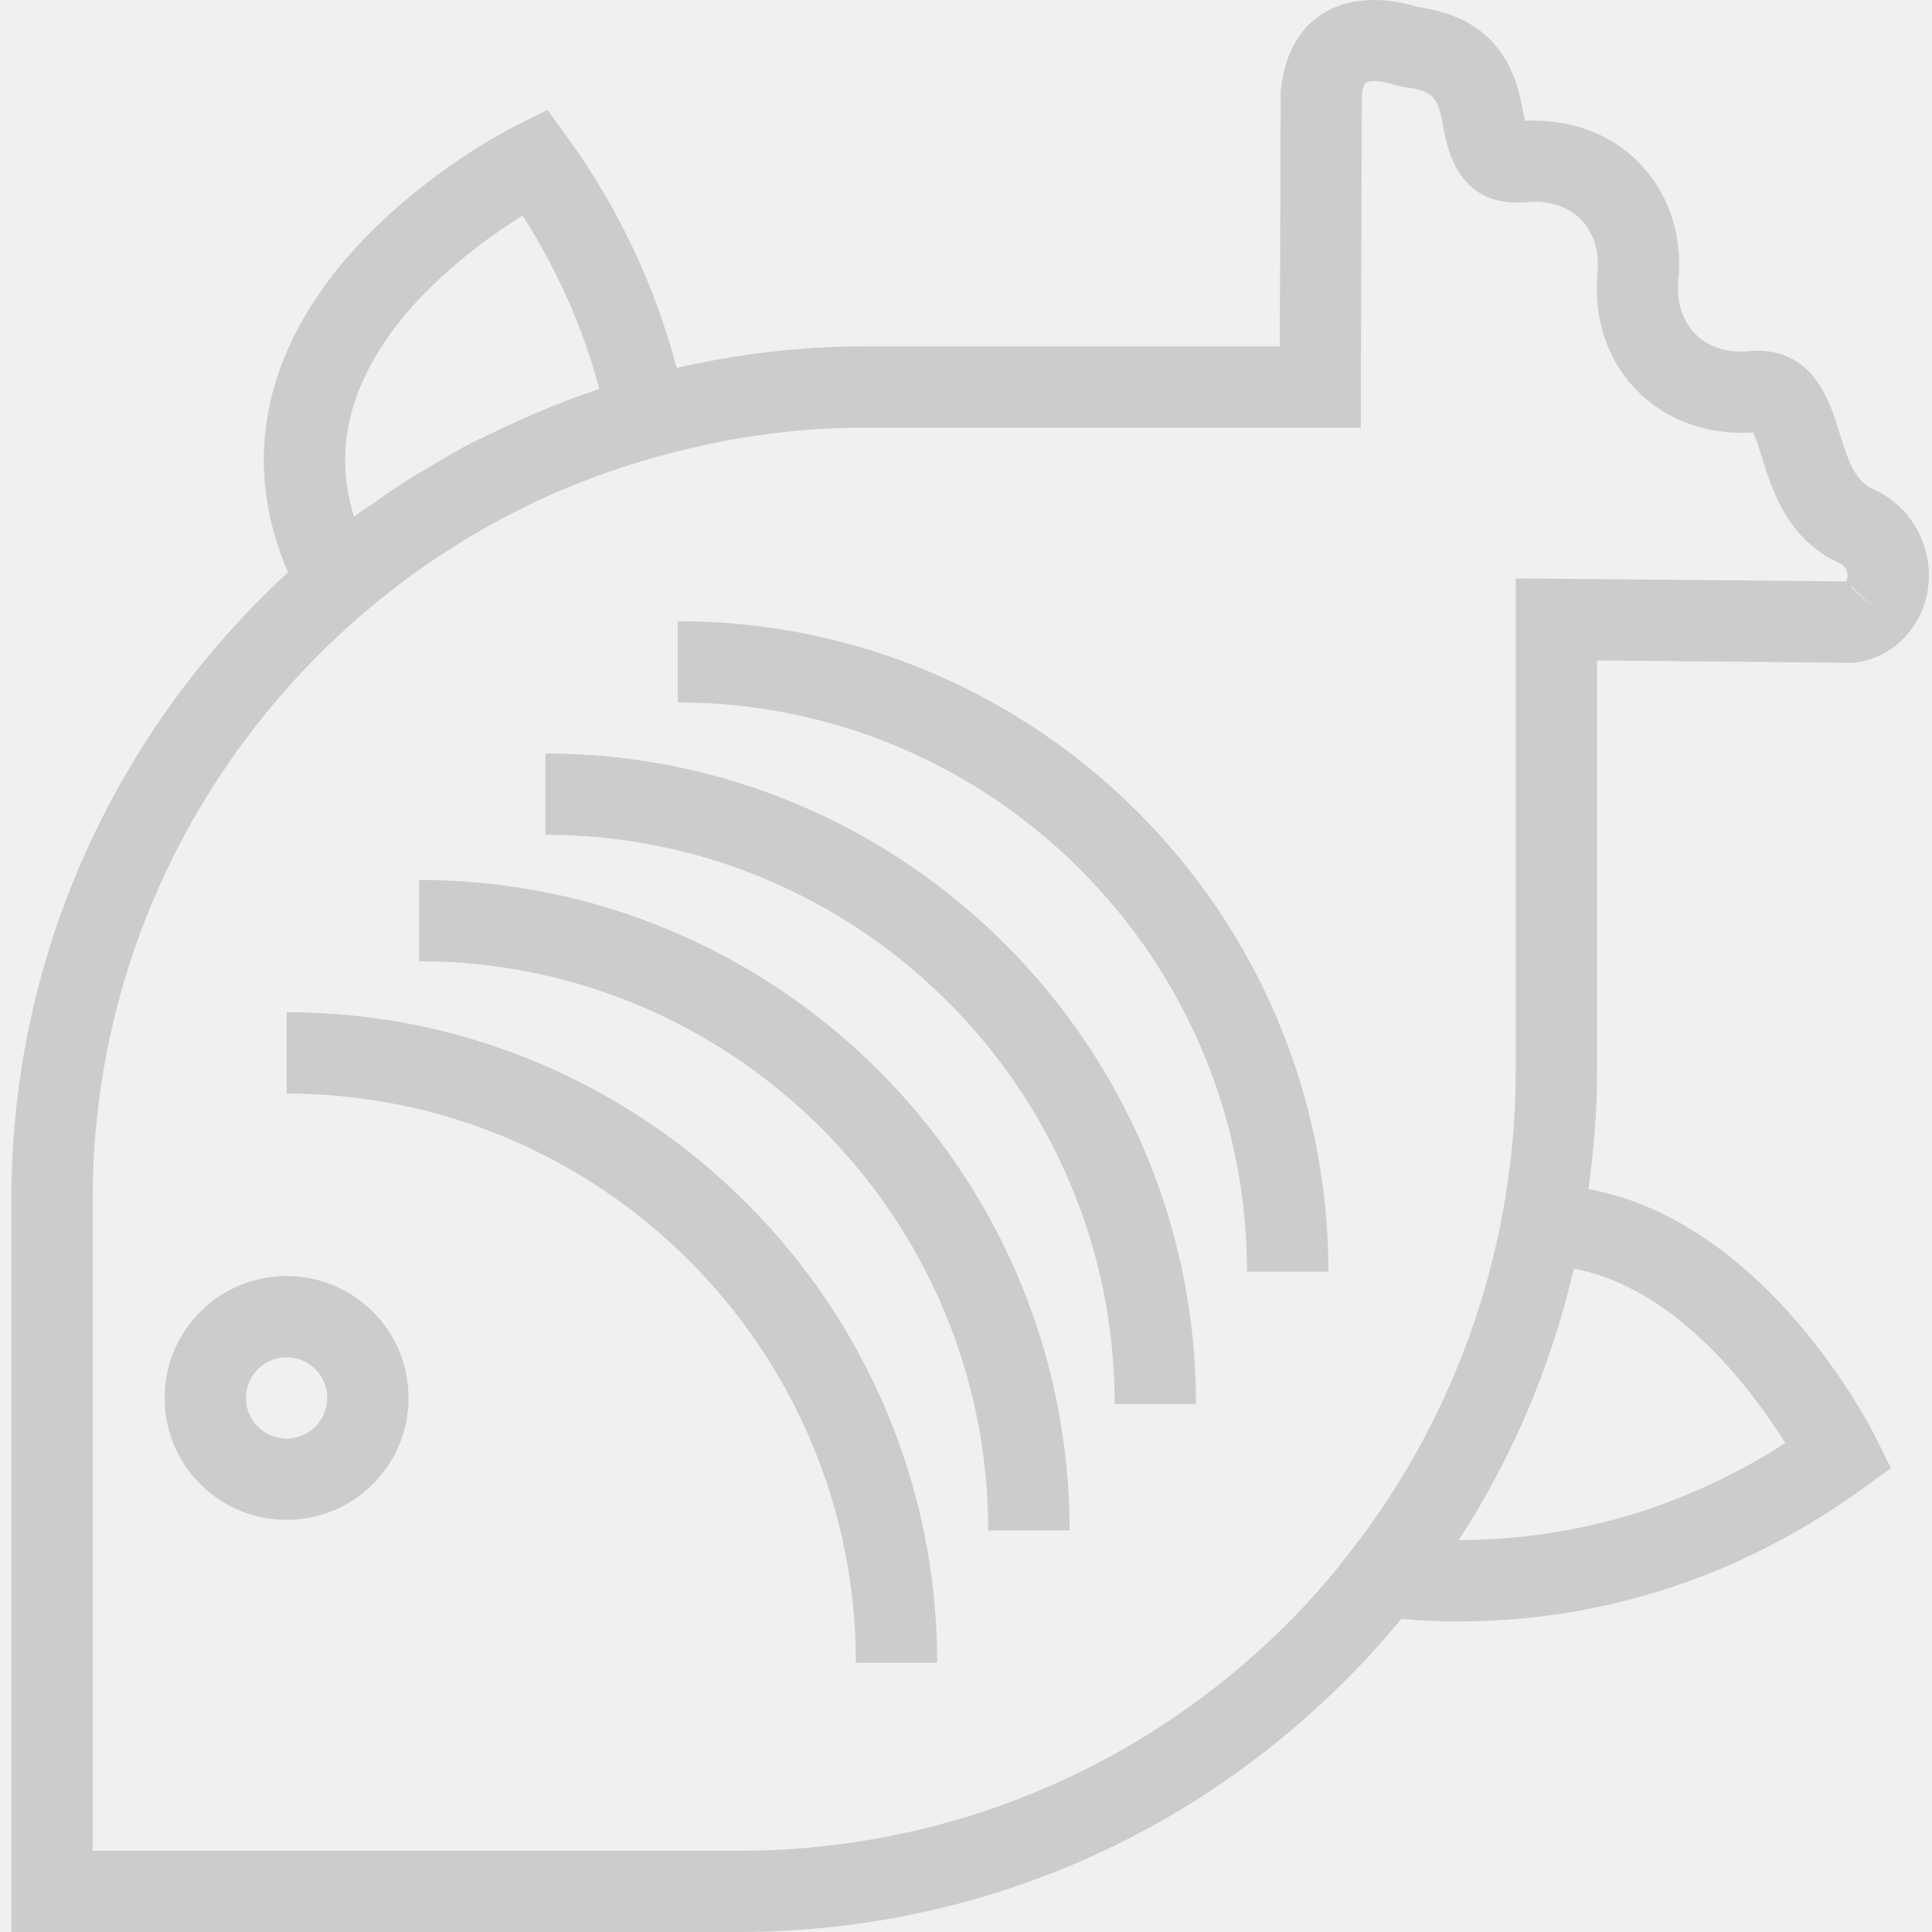
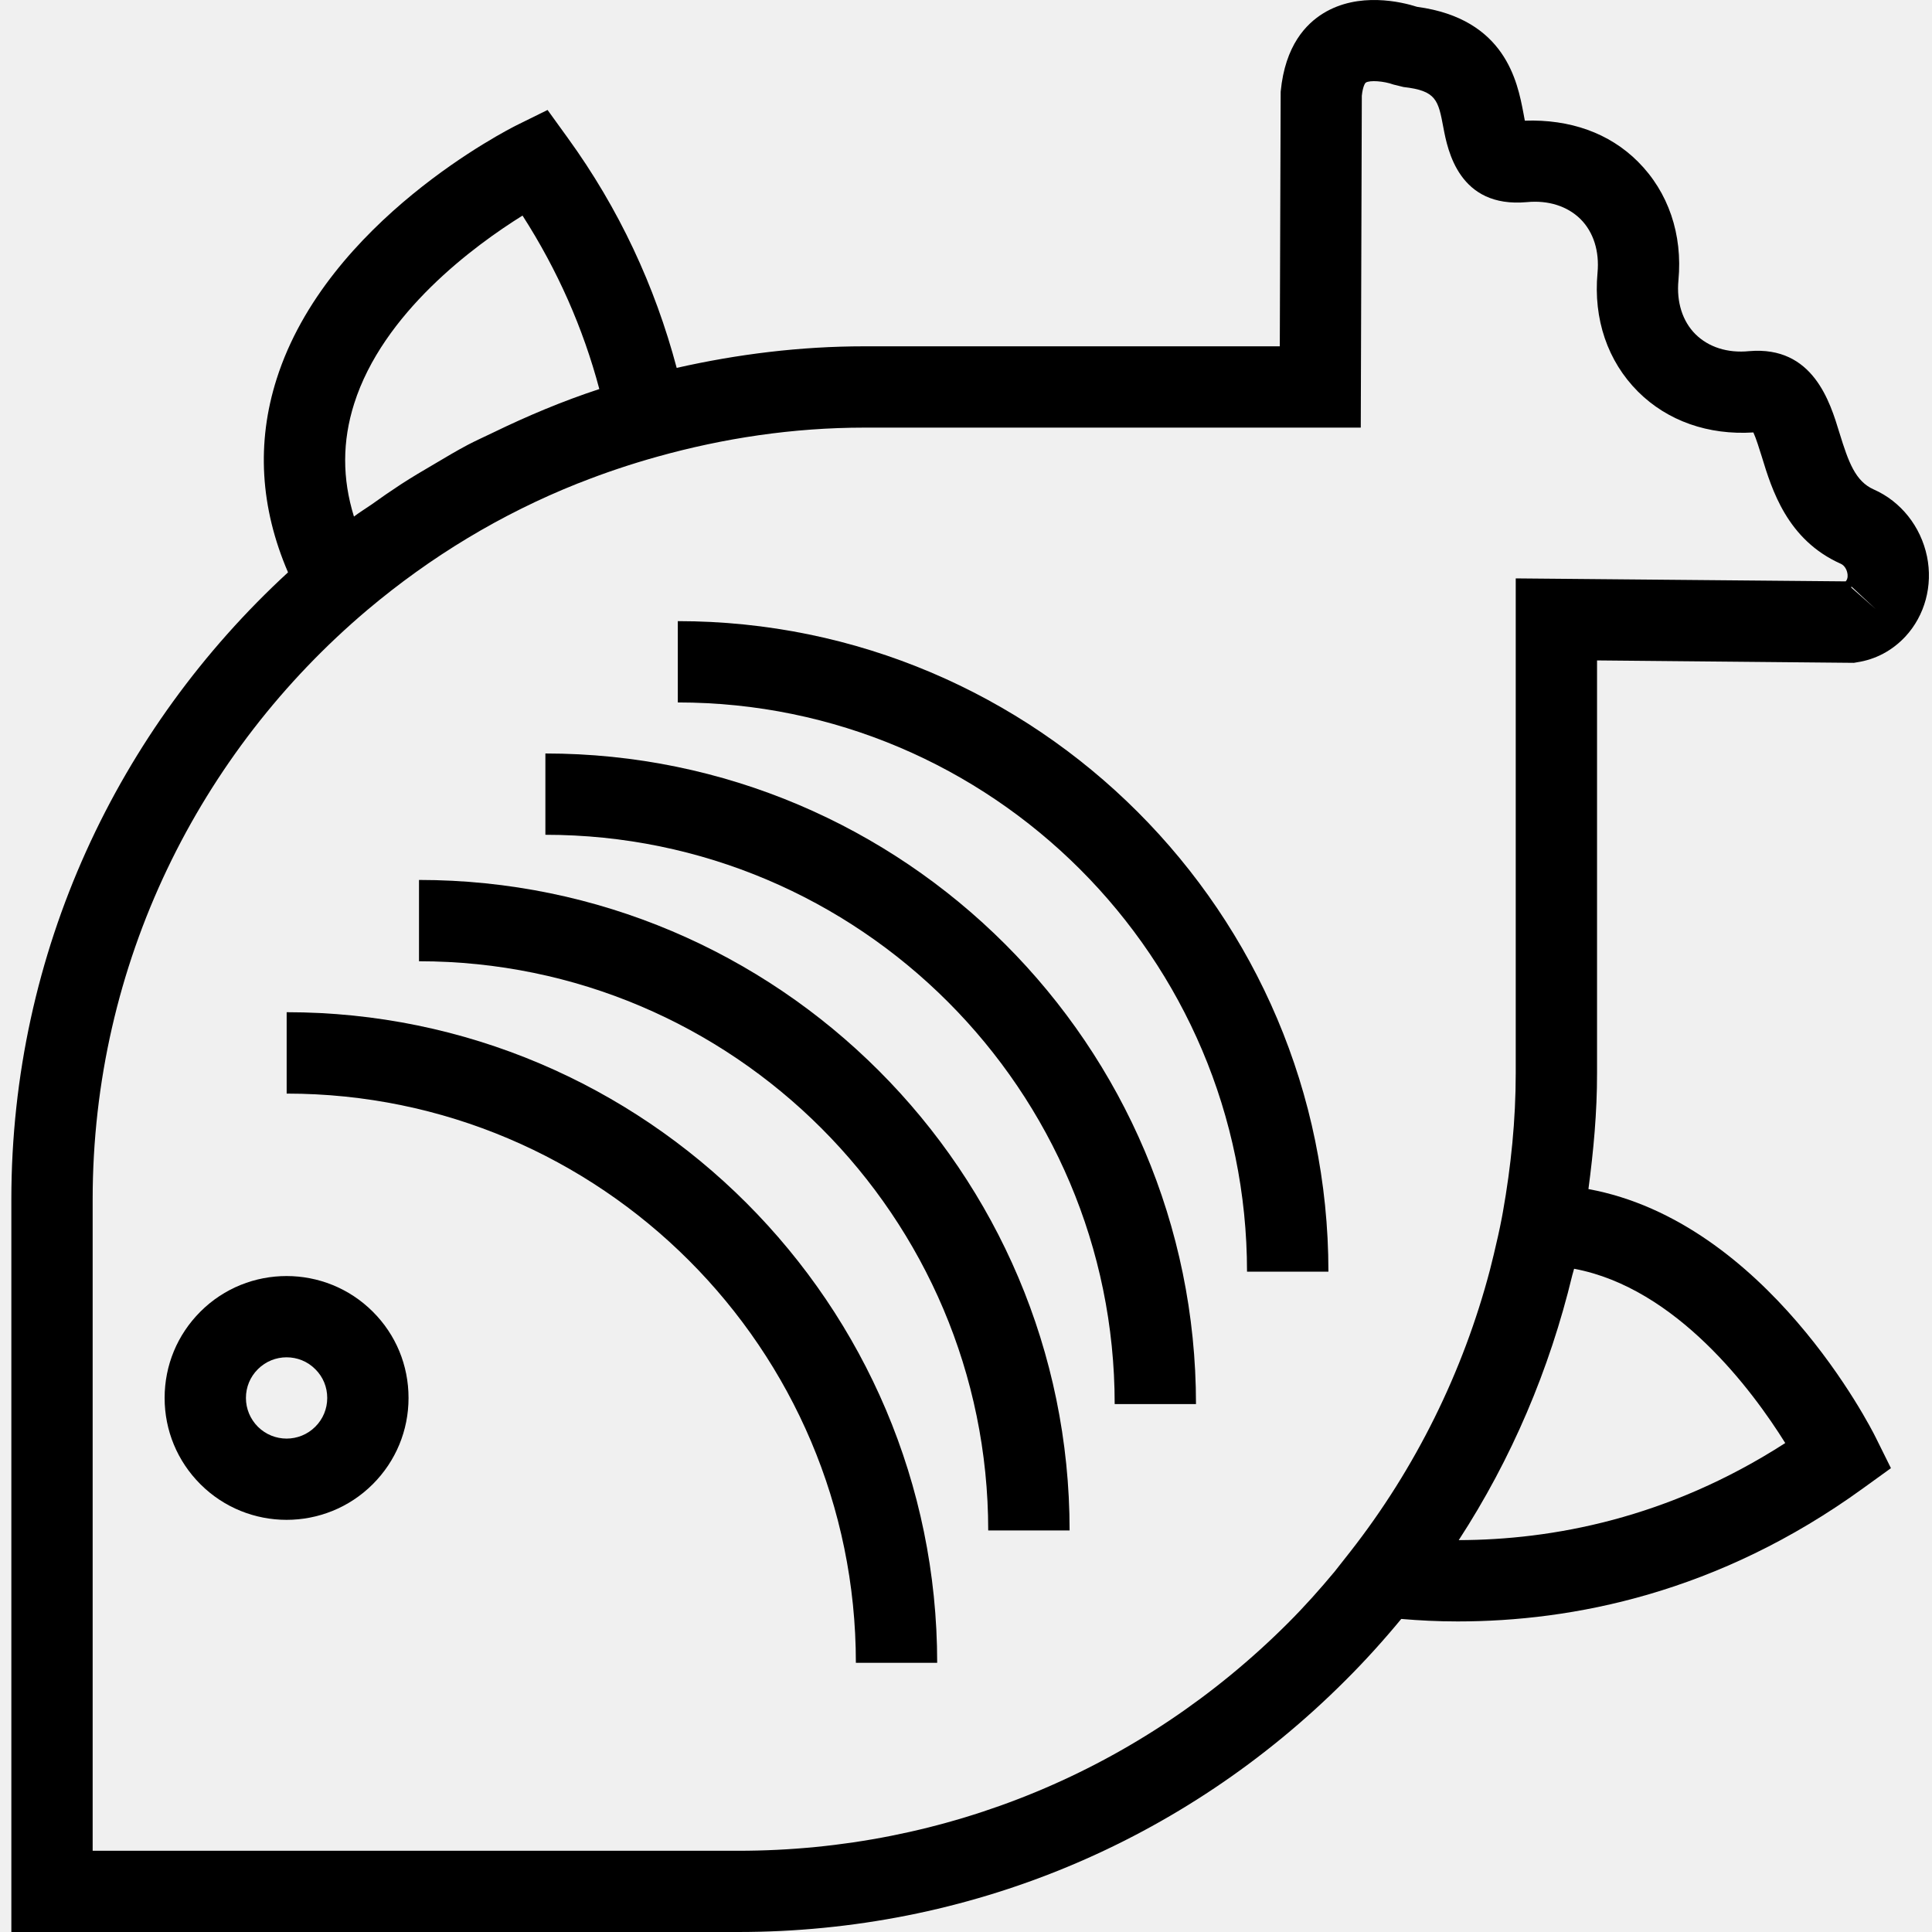
<svg xmlns="http://www.w3.org/2000/svg" width="24" height="24" viewBox="0 0 24 24" fill="none">
  <g clip-path="url(#clip0_466_502)">
-     <path d="M4.631 16.294C4.04 15.704 3.079 15.704 2.489 16.294C2.203 16.58 2.045 16.96 2.045 17.366C2.045 17.77 2.203 18.151 2.489 18.437C2.784 18.732 3.172 18.88 3.56 18.88C3.948 18.88 4.336 18.732 4.631 18.437C4.917 18.151 5.075 17.77 5.075 17.366C5.075 16.96 4.918 16.58 4.631 16.294ZM3.917 17.723C3.72 17.92 3.401 17.92 3.203 17.723C3.108 17.627 3.055 17.5 3.055 17.366C3.055 17.23 3.108 17.104 3.203 17.009C3.302 16.91 3.431 16.861 3.56 16.861C3.69 16.861 3.819 16.91 3.917 17.009V17.009C4.013 17.104 4.065 17.23 4.065 17.366C4.065 17.5 4.013 17.627 3.917 17.723Z" fill="#CCCCCC" />
-     <path d="M23.938 6.913C23.861 6.541 23.614 6.229 23.276 6.08C23.049 5.979 22.964 5.746 22.85 5.376C22.734 4.996 22.524 4.294 21.729 4.362C21.46 4.389 21.223 4.312 21.061 4.151C20.9 3.99 20.825 3.752 20.85 3.484C20.904 2.91 20.725 2.386 20.347 2.008C19.991 1.652 19.503 1.48 18.942 1.499C18.936 1.467 18.929 1.432 18.924 1.402C18.851 1.02 18.702 0.233 17.604 0.085C17.41 0.023 16.878 -0.105 16.437 0.166C16.227 0.296 15.964 0.561 15.909 1.139L15.898 4.302H10.741C9.938 4.302 9.159 4.4 8.406 4.57C8.136 3.554 7.69 2.592 7.052 1.712L6.802 1.366L6.419 1.555C6.323 1.603 4.061 2.744 3.437 4.706C3.184 5.499 3.232 6.306 3.578 7.11C1.471 9.049 0.141 11.819 0.141 14.901V24H9.17C12.02 24 14.699 22.89 16.714 20.874C16.959 20.63 17.189 20.375 17.407 20.111C17.629 20.13 17.859 20.142 18.107 20.142C19.532 20.142 21.343 19.793 23.144 18.488L23.49 18.238L23.3 17.855C23.242 17.737 21.944 15.178 19.732 14.771C19.795 14.297 19.84 13.817 19.839 13.33V8.204L23.03 8.234L23.07 8.227C23.3 8.192 23.506 8.082 23.668 7.909L23.669 7.908C23.912 7.646 24.012 7.274 23.938 6.913ZM4.397 6.417C4.25 5.943 4.252 5.48 4.399 5.016C4.757 3.886 5.891 3.052 6.491 2.678C6.925 3.354 7.244 4.076 7.445 4.833C6.988 4.983 6.549 5.168 6.121 5.376C6.018 5.426 5.912 5.473 5.811 5.526C5.669 5.601 5.533 5.683 5.396 5.764C5.255 5.846 5.115 5.929 4.978 6.018C4.854 6.099 4.733 6.183 4.613 6.269C4.541 6.319 4.466 6.364 4.397 6.417ZM19.554 15.761C20.827 15.999 21.772 17.277 22.177 17.926C20.719 18.865 19.277 19.129 18.121 19.132C18.778 18.122 19.249 17.012 19.531 15.843C19.538 15.815 19.547 15.789 19.554 15.761ZM22.929 7.222L18.829 7.185V13.331C18.829 13.915 18.77 14.49 18.67 15.053L18.657 15.124C18.628 15.277 18.593 15.429 18.557 15.58C18.541 15.645 18.525 15.71 18.509 15.774C18.177 17.038 17.586 18.238 16.775 19.274L16.579 19.523C16.396 19.743 16.205 19.957 16.001 20.161C14.176 21.986 11.75 22.991 9.17 22.991H1.151V14.901C1.151 11.967 2.479 9.34 4.561 7.579C5.351 6.913 6.227 6.384 7.179 6.005C7.186 6.002 7.194 6 7.201 5.997C7.514 5.873 7.836 5.765 8.166 5.673C8.986 5.444 9.848 5.312 10.741 5.312H16.904L16.917 1.19C16.928 1.082 16.955 1.033 16.967 1.026C17.017 0.994 17.192 1.007 17.309 1.05L17.435 1.081C17.844 1.127 17.866 1.243 17.931 1.589C17.983 1.863 18.122 2.587 18.966 2.511C19.234 2.485 19.471 2.561 19.634 2.722C19.795 2.883 19.87 3.121 19.845 3.389C19.792 3.963 19.97 4.487 20.348 4.865C20.715 5.231 21.223 5.407 21.781 5.372C21.815 5.445 21.855 5.576 21.885 5.671C22.011 6.083 22.201 6.706 22.866 7.003C22.914 7.024 22.94 7.076 22.948 7.117C22.953 7.137 22.959 7.189 22.928 7.222L22.929 7.222ZM22.998 7.3V7.285L23.299 7.565L22.998 7.3Z" fill="#CCCCCC" />
-     <path d="M3.561 12.574V13.585C7.46 13.585 10.632 16.756 10.632 20.656H11.642C11.642 16.2 8.017 12.574 3.561 12.574Z" fill="#CCCCCC" />
-     <path d="M5.205 10.931V11.941C9.104 11.941 12.276 15.113 12.276 19.012H13.287C13.287 14.556 9.661 10.931 5.205 10.931Z" fill="#CCCCCC" />
-     <path d="M6.775 9.36V10.37C10.675 10.37 13.847 13.542 13.847 17.442H14.857C14.857 12.986 11.232 9.36 6.775 9.36Z" fill="#CCCCCC" />
-     <path d="M8.42 7.716V8.726C12.319 8.726 15.491 11.898 15.491 15.797H16.502C16.502 11.341 12.876 7.716 8.42 7.716Z" fill="#CCCCCC" />
+     <path d="M4.631 16.294C4.04 15.704 3.079 15.704 2.489 16.294C2.203 16.58 2.045 16.96 2.045 17.366C2.045 17.77 2.203 18.151 2.489 18.437C2.784 18.732 3.172 18.88 3.56 18.88C3.948 18.88 4.336 18.732 4.631 18.437C4.917 18.151 5.075 17.77 5.075 17.366C5.075 16.96 4.918 16.58 4.631 16.294ZM3.917 17.723C3.72 17.92 3.401 17.92 3.203 17.723C3.108 17.627 3.055 17.5 3.055 17.366C3.055 17.23 3.108 17.104 3.203 17.009C3.302 16.91 3.431 16.861 3.56 16.861C3.69 16.861 3.819 16.91 3.917 17.009V17.009C4.013 17.104 4.065 17.23 4.065 17.366C4.065 17.5 4.013 17.627 3.917 17.723Z" fill="currentColor" />
+     <path d="M23.938 6.913C23.861 6.541 23.614 6.229 23.276 6.08C23.049 5.979 22.964 5.746 22.85 5.376C22.734 4.996 22.524 4.294 21.729 4.362C21.46 4.389 21.223 4.312 21.061 4.151C20.9 3.99 20.825 3.752 20.85 3.484C20.904 2.91 20.725 2.386 20.347 2.008C19.991 1.652 19.503 1.48 18.942 1.499C18.936 1.467 18.929 1.432 18.924 1.402C18.851 1.02 18.702 0.233 17.604 0.085C17.41 0.023 16.878 -0.105 16.437 0.166C16.227 0.296 15.964 0.561 15.909 1.139L15.898 4.302H10.741C9.938 4.302 9.159 4.4 8.406 4.57C8.136 3.554 7.69 2.592 7.052 1.712L6.802 1.366L6.419 1.555C6.323 1.603 4.061 2.744 3.437 4.706C3.184 5.499 3.232 6.306 3.578 7.11C1.471 9.049 0.141 11.819 0.141 14.901V24H9.17C12.02 24 14.699 22.89 16.714 20.874C16.959 20.63 17.189 20.375 17.407 20.111C17.629 20.13 17.859 20.142 18.107 20.142C19.532 20.142 21.343 19.793 23.144 18.488L23.49 18.238L23.3 17.855C23.242 17.737 21.944 15.178 19.732 14.771C19.795 14.297 19.84 13.817 19.839 13.33V8.204L23.03 8.234L23.07 8.227C23.3 8.192 23.506 8.082 23.668 7.909L23.669 7.908C23.912 7.646 24.012 7.274 23.938 6.913ZM4.397 6.417C4.25 5.943 4.252 5.48 4.399 5.016C4.757 3.886 5.891 3.052 6.491 2.678C6.925 3.354 7.244 4.076 7.445 4.833C6.988 4.983 6.549 5.168 6.121 5.376C6.018 5.426 5.912 5.473 5.811 5.526C5.669 5.601 5.533 5.683 5.396 5.764C5.255 5.846 5.115 5.929 4.978 6.018C4.854 6.099 4.733 6.183 4.613 6.269C4.541 6.319 4.466 6.364 4.397 6.417ZM19.554 15.761C20.827 15.999 21.772 17.277 22.177 17.926C20.719 18.865 19.277 19.129 18.121 19.132C18.778 18.122 19.249 17.012 19.531 15.843C19.538 15.815 19.547 15.789 19.554 15.761ZM22.929 7.222L18.829 7.185V13.331C18.829 13.915 18.77 14.49 18.67 15.053L18.657 15.124C18.628 15.277 18.593 15.429 18.557 15.58C18.541 15.645 18.525 15.71 18.509 15.774C18.177 17.038 17.586 18.238 16.775 19.274L16.579 19.523C16.396 19.743 16.205 19.957 16.001 20.161C14.176 21.986 11.75 22.991 9.17 22.991H1.151V14.901C1.151 11.967 2.479 9.34 4.561 7.579C5.351 6.913 6.227 6.384 7.179 6.005C7.186 6.002 7.194 6 7.201 5.997C7.514 5.873 7.836 5.765 8.166 5.673C8.986 5.444 9.848 5.312 10.741 5.312H16.904L16.917 1.19C16.928 1.082 16.955 1.033 16.967 1.026C17.017 0.994 17.192 1.007 17.309 1.05L17.435 1.081C17.844 1.127 17.866 1.243 17.931 1.589C17.983 1.863 18.122 2.587 18.966 2.511C19.234 2.485 19.471 2.561 19.634 2.722C19.795 2.883 19.87 3.121 19.845 3.389C19.792 3.963 19.97 4.487 20.348 4.865C20.715 5.231 21.223 5.407 21.781 5.372C21.815 5.445 21.855 5.576 21.885 5.671C22.011 6.083 22.201 6.706 22.866 7.003C22.914 7.024 22.94 7.076 22.948 7.117C22.953 7.137 22.959 7.189 22.928 7.222L22.929 7.222ZM22.998 7.3V7.285L23.299 7.565L22.998 7.3Z" fill="currentColor" />
+     <path d="M3.561 12.574V13.585C7.46 13.585 10.632 16.756 10.632 20.656H11.642C11.642 16.2 8.017 12.574 3.561 12.574Z" fill="currentColor" />
+     <path d="M5.205 10.931V11.941C9.104 11.941 12.276 15.113 12.276 19.012H13.287C13.287 14.556 9.661 10.931 5.205 10.931Z" fill="currentColor" />
+     <path d="M6.775 9.36V10.37C10.675 10.37 13.847 13.542 13.847 17.442H14.857C14.857 12.986 11.232 9.36 6.775 9.36Z" fill="currentColor" />
+     <path d="M8.42 7.716V8.726C12.319 8.726 15.491 11.898 15.491 15.797H16.502C16.502 11.341 12.876 7.716 8.42 7.716Z" fill="currentColor" />
  </g>
  <defs>
    <clipPath id="clip0_466_502">
      <rect width="24" height="24" fill="white" />
    </clipPath>
  </defs>
</svg>
